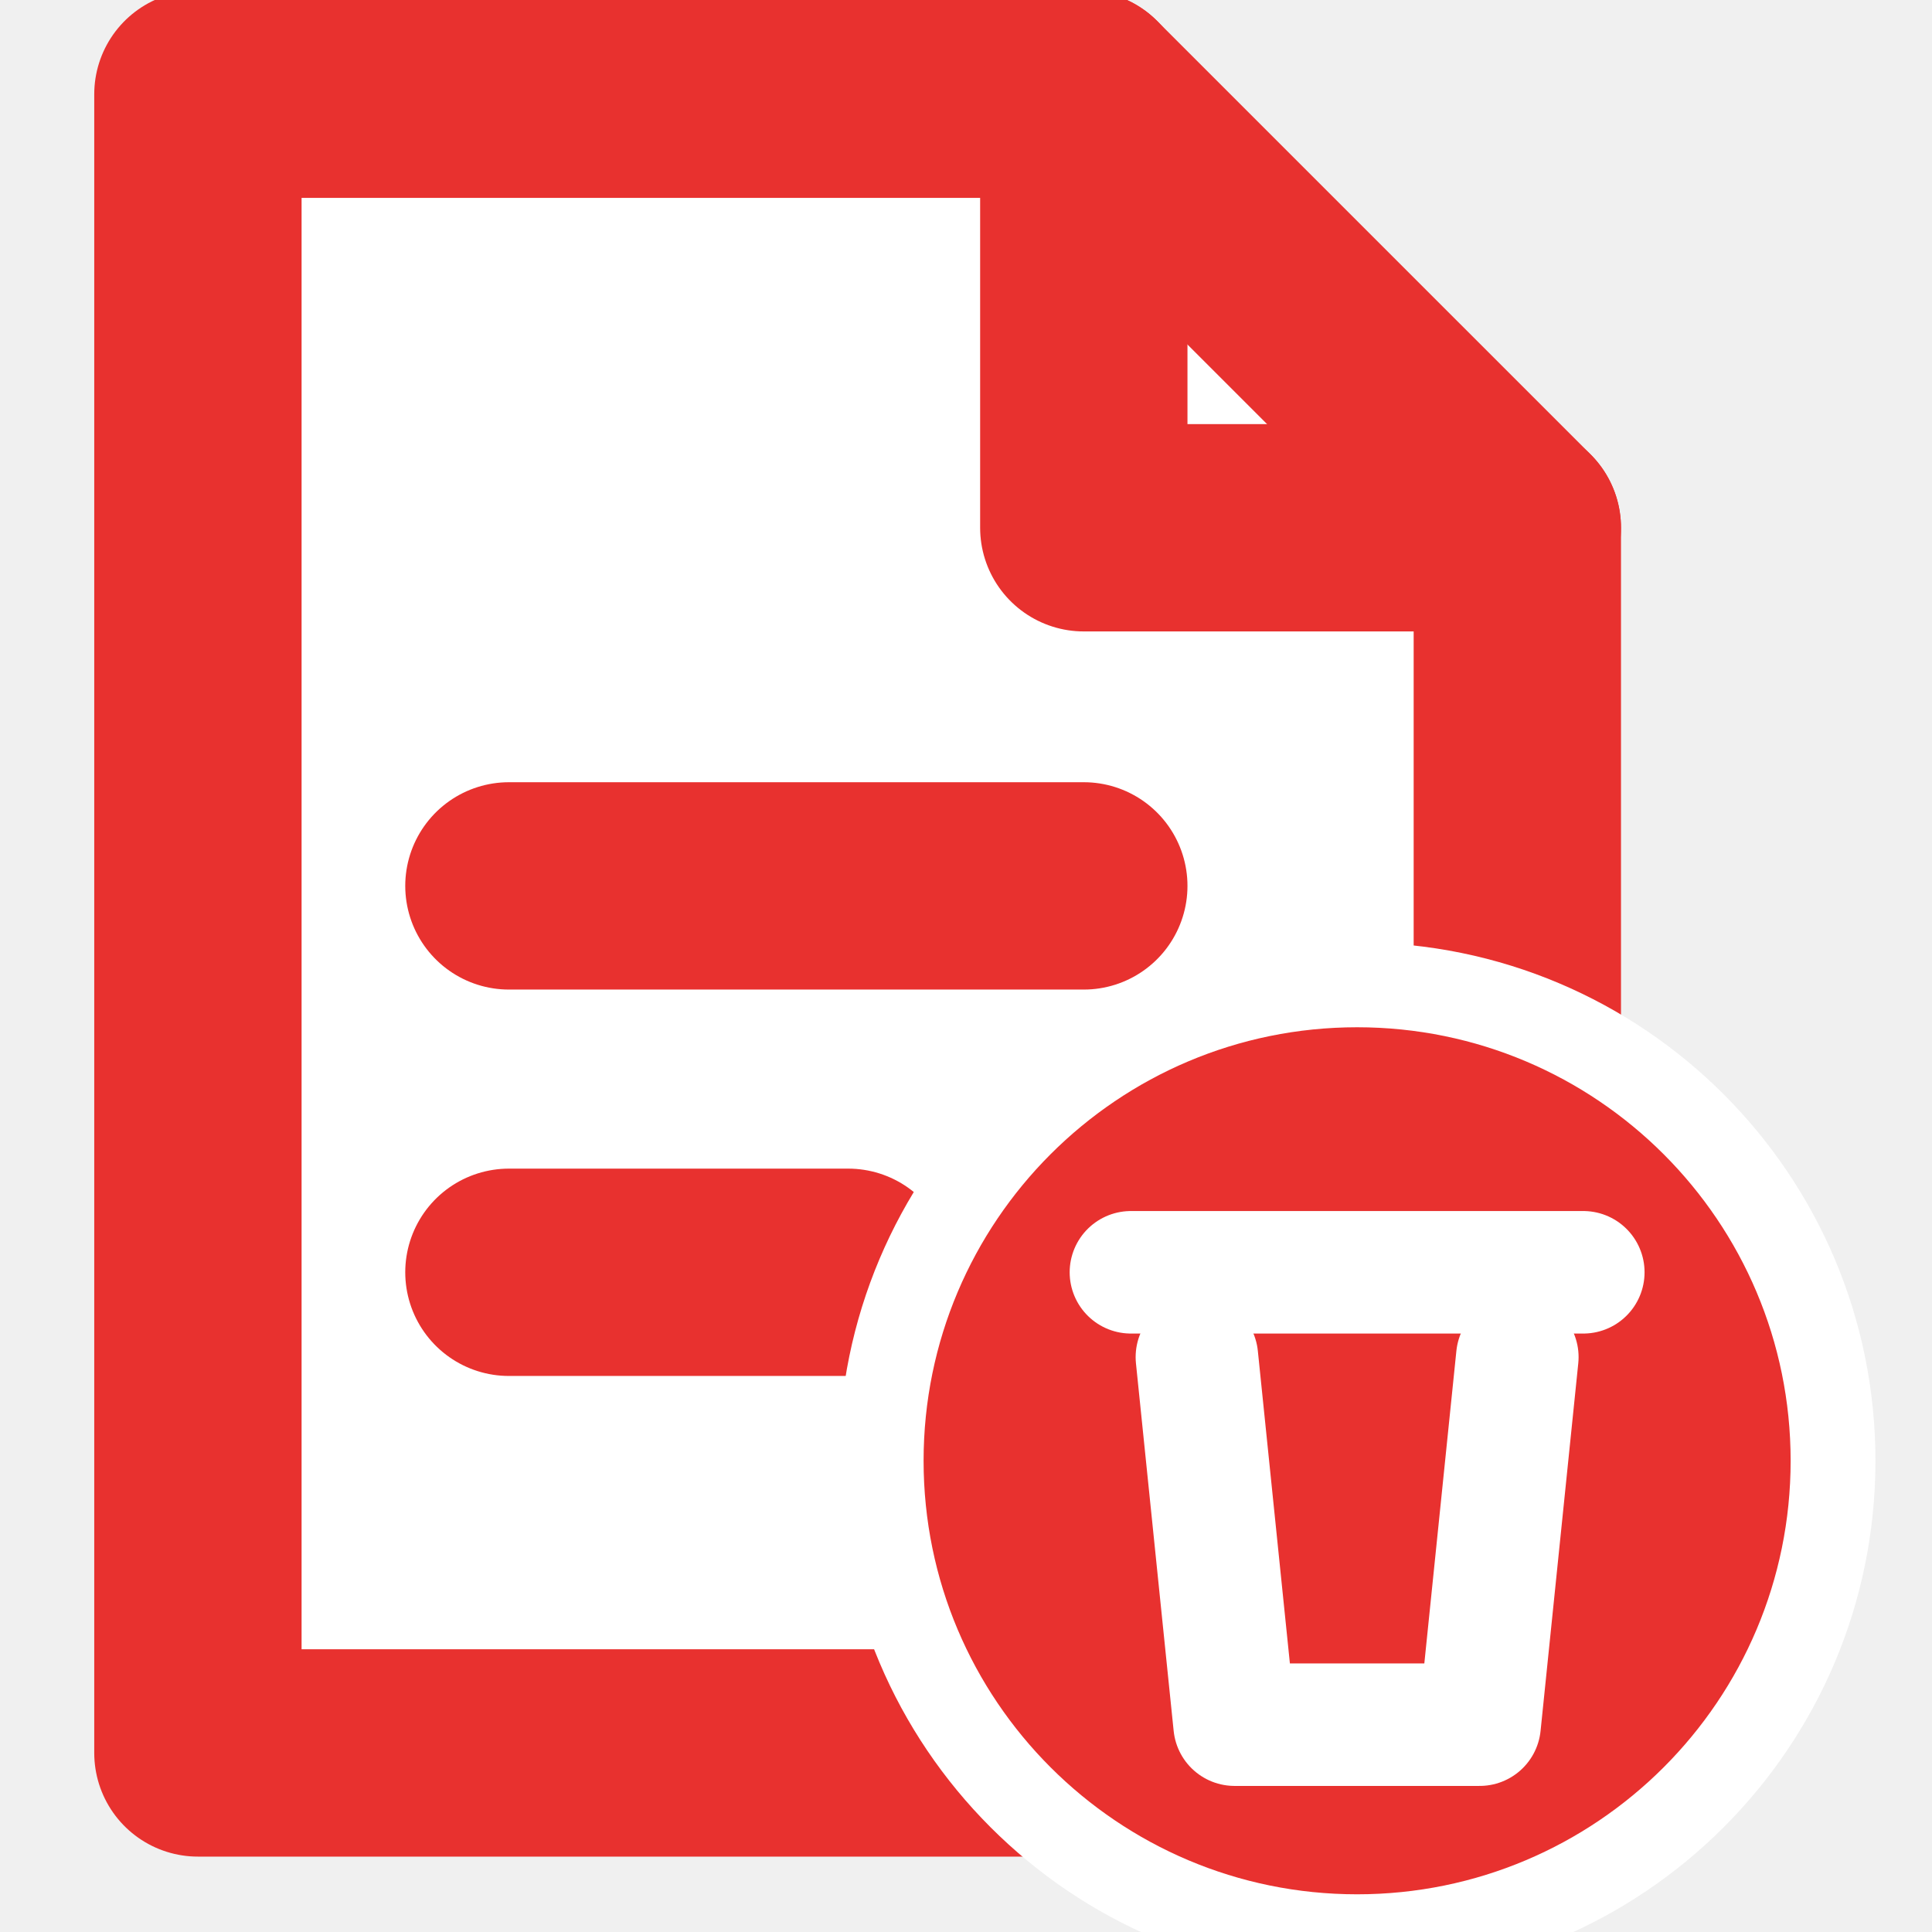
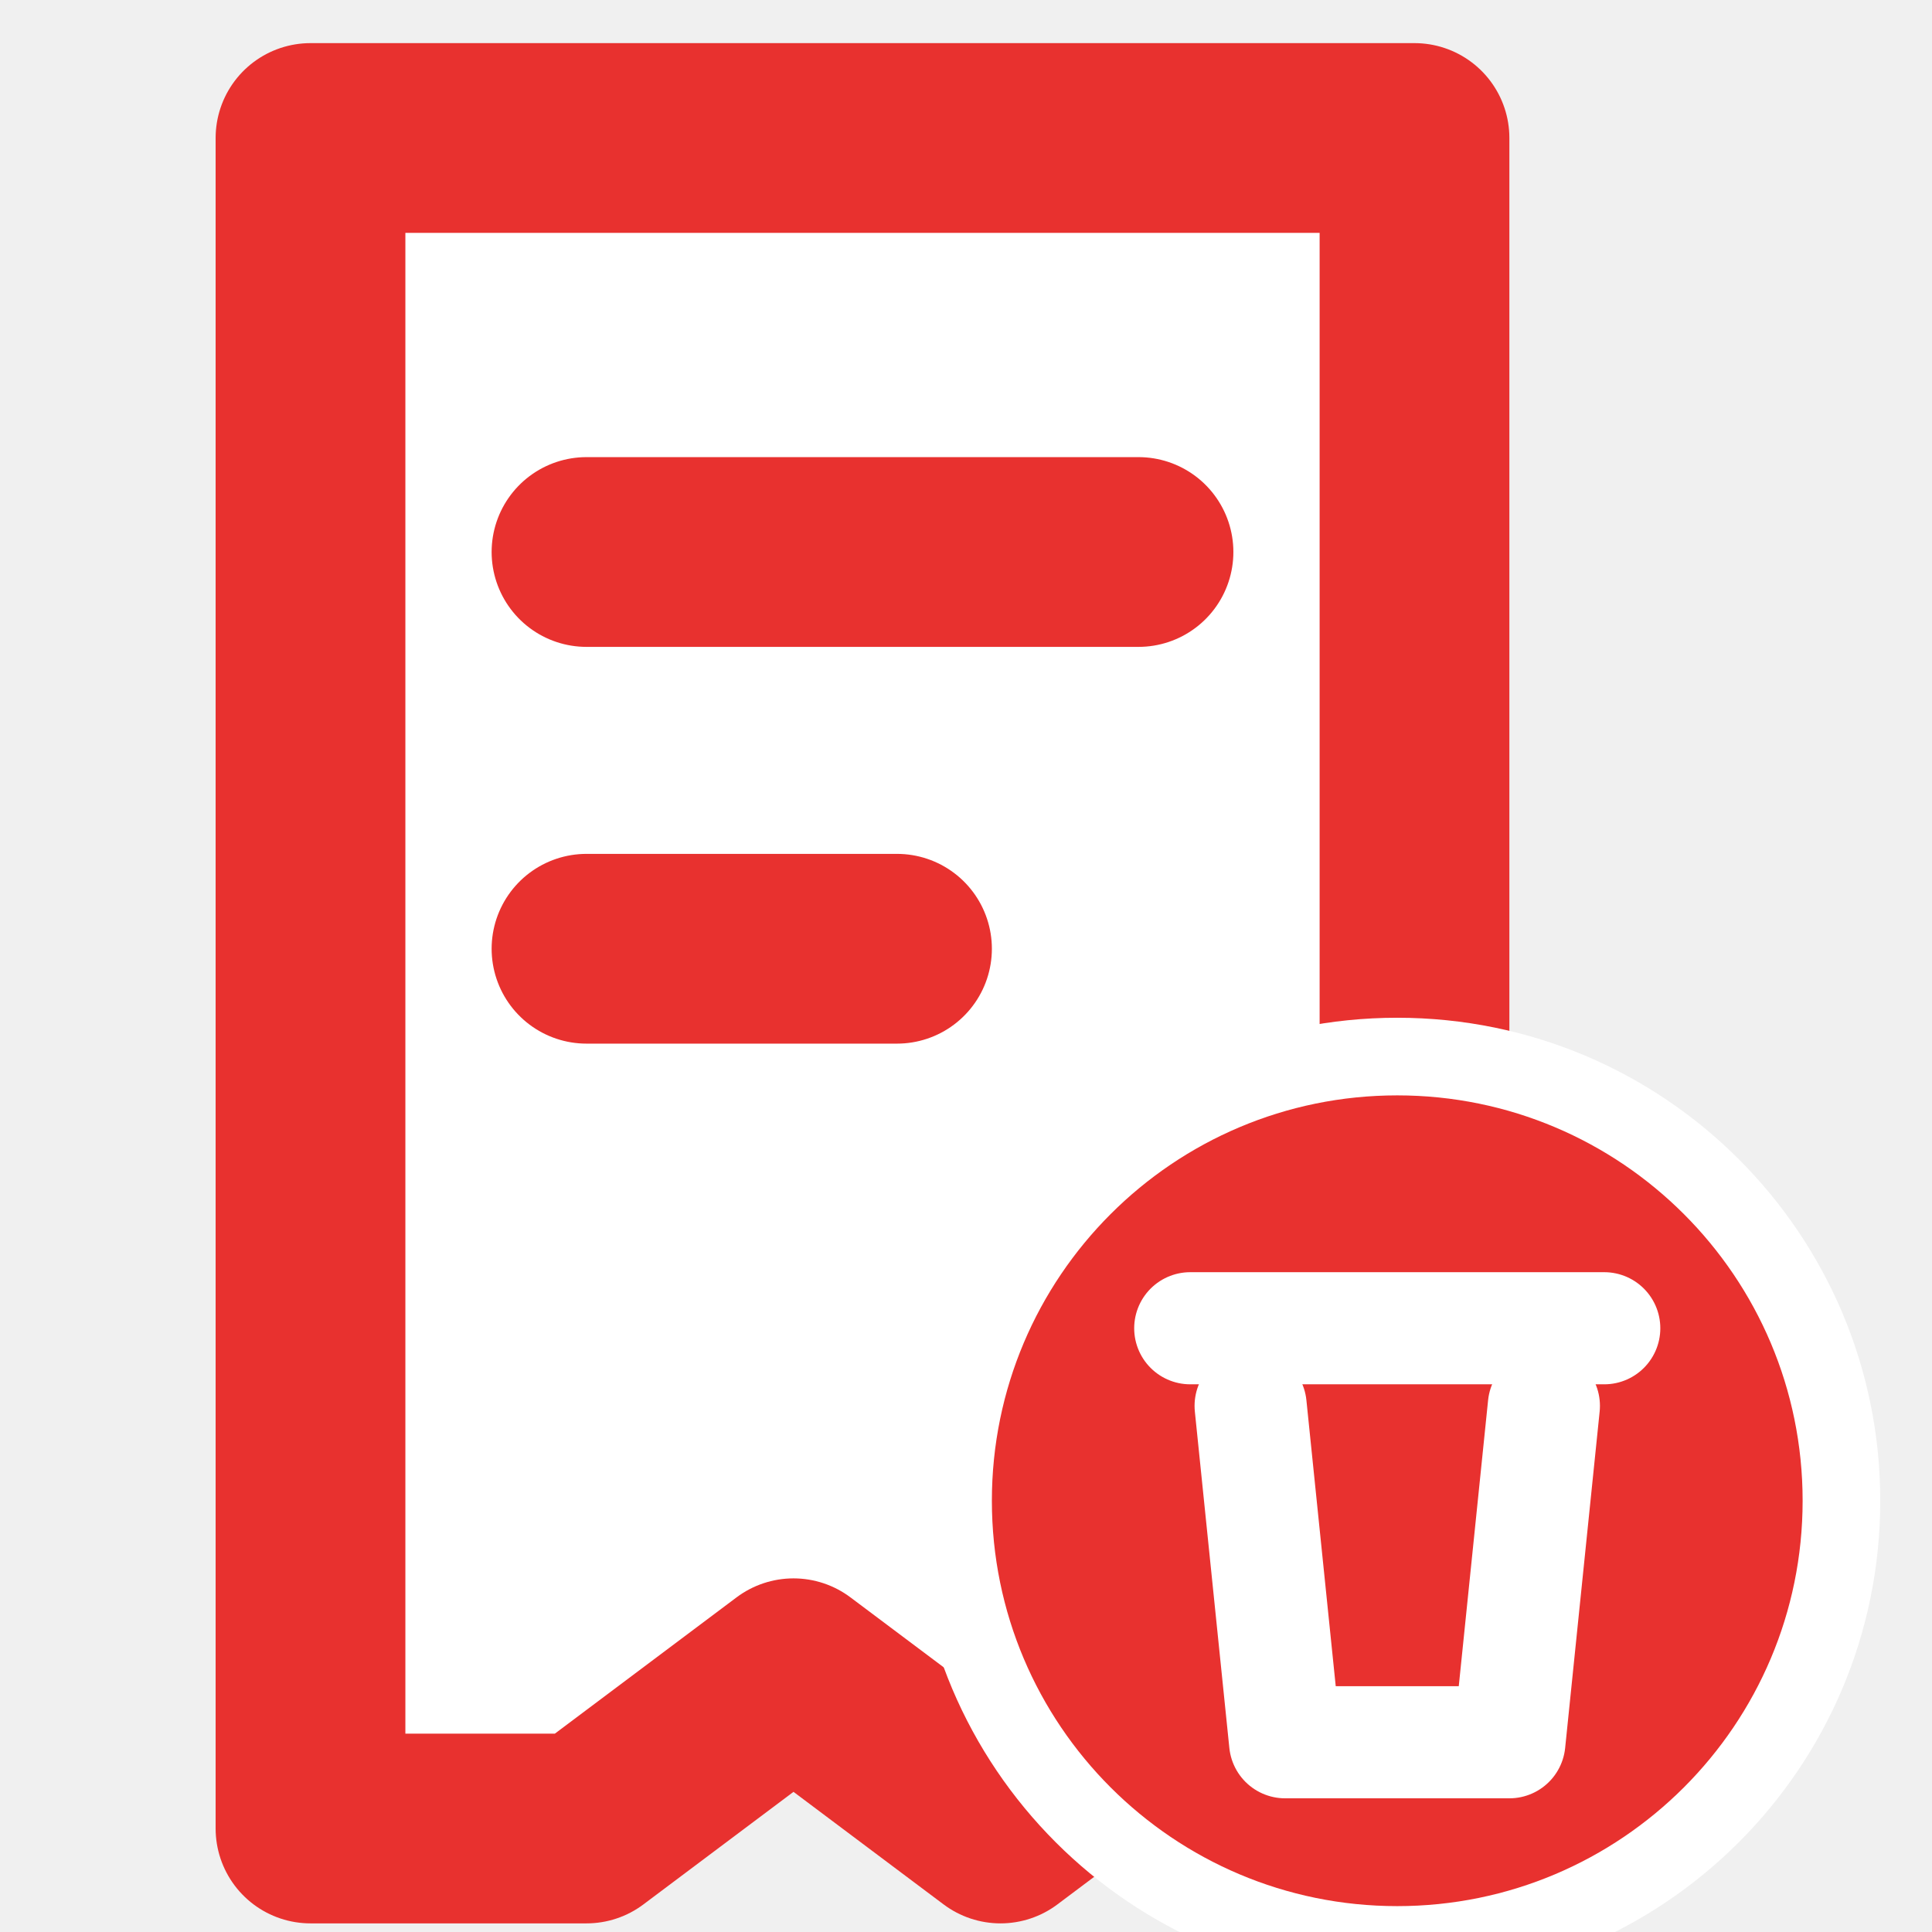
- <svg xmlns="http://www.w3.org/2000/svg" width="512" height="512" viewBox="70 48 410 410" fill="none">
-   <g stroke="#E8312F" stroke-width="44" stroke-linecap="round" stroke-linejoin="round">
-     <path d="M112 68H300L392 160V420H112V68Z" fill="white" />
-     <path d="M300 68V160H392" />
-     <path d="M178 236H300" />
-     <path d="M178 318H250" />
+ <svg xmlns="http://www.w3.org/2000/svg" width="512" height="512" viewBox="40 24 448 448" fill="none">
+   <path d="M112 56H368V448L320 412L272 448L224 412L176 448L112 448Z" fill="white" stroke="#E8312F" stroke-width="44" stroke-linejoin="round" />
+   <g stroke="#E8312F" stroke-width="44" stroke-linecap="round">
+     <path d="M176 152H304" />
+     <path d="M176 244H248" />
  </g>
-   <circle cx="358" cy="358" r="110" fill="white" />
-   <circle cx="358" cy="358" r="92" fill="#E8312F" />
+   <circle cx="364" cy="372" r="112" fill="white" />
+   <circle cx="364" cy="372" r="94" fill="#E8312F" />
  <g stroke="white" stroke-width="26" stroke-linecap="round" stroke-linejoin="round" fill="none">
-     <path d="M310 318H406" />
-     <path d="M324 336L332 414H384L392 336" />
+     <path d="M316 332H412" />
+     <path d="M330 350L338 428H390L398 350" />
  </g>
</svg>
